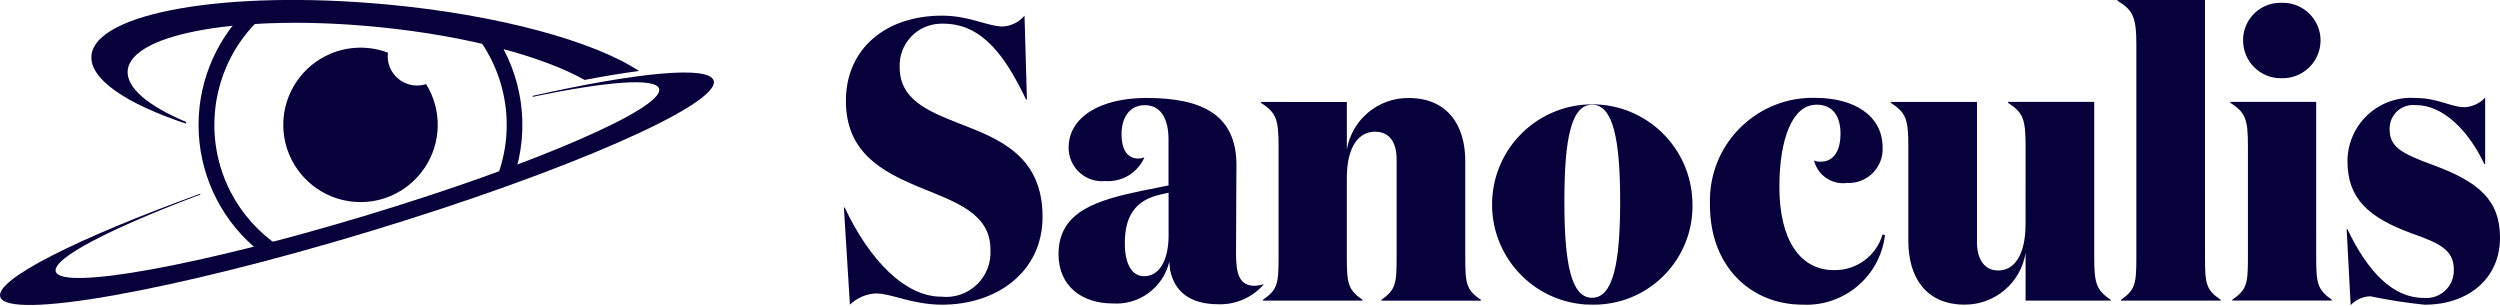
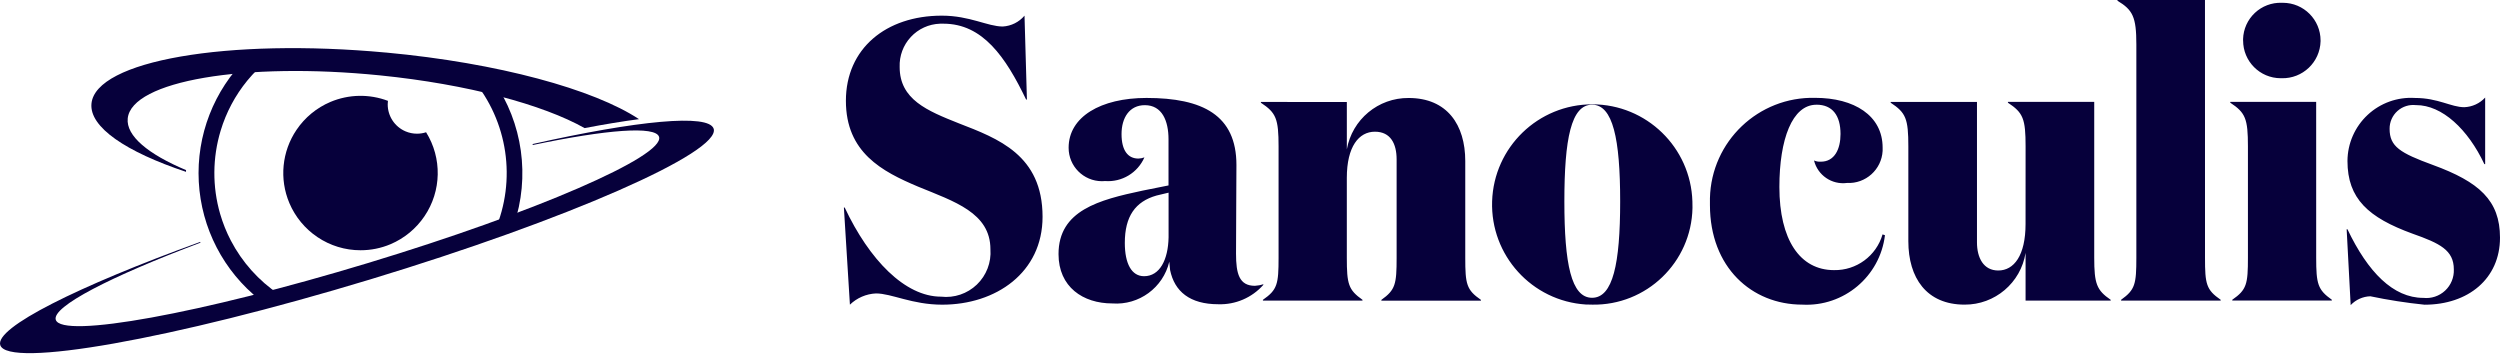
- <svg xmlns="http://www.w3.org/2000/svg" width="155.672" height="19" viewBox="0 0 155.672 19">
+ <svg xmlns="http://www.w3.org/2000/svg" width="155.672" height="21.996" viewBox="0 0 155.672 21.996">
  <defs>
    <style>.a{fill:#06003b;}</style>
  </defs>
-   <g transform="translate(-2632 -8940.829)">
-     <path class="a" d="M1073.552,614.3c2.449,0,3.874,2.075,5.149,4.724h.05l-.15-5.224a1.912,1.912,0,0,1-1.351.676c-.95,0-2.05-.676-3.8-.676-3.472,0-5.971,2.049-5.971,5.3,0,3.224,2.249,4.4,4.5,5.349,2.249.925,4.5,1.625,4.5,3.9a2.768,2.768,0,0,1-3.074,2.949c-2.25,0-4.474-2.3-6-5.549h-.051l.375,6.048a2.5,2.5,0,0,1,1.621-.7c.978,0,2.25.7,4.127.7,3.349,0,6.248-2,6.248-5.472,0-3.85-2.774-4.874-5.224-5.824-1.95-.776-3.674-1.477-3.674-3.5a2.6,2.6,0,0,1,2.506-2.7q.109,0,.219,0m19.92,16.221a1.943,1.943,0,0,1-.525.1c-.975,0-1.175-.75-1.175-2,0-2.1.025-3.949.025-5.524,0-3.1-2.1-4.174-5.6-4.174-2.849,0-4.849,1.175-4.849,3.1a2.077,2.077,0,0,0,2.071,2.084q.1,0,.2-.009a2.47,2.47,0,0,0,2.449-1.475,1.108,1.108,0,0,1-.375.075c-.65,0-1.05-.5-1.05-1.525s.5-1.8,1.45-1.8c1.075,0,1.475.975,1.475,2.124v2.874l-1.625.325c-2.7.575-5.224,1.225-5.224,3.949,0,2.049,1.525,3.074,3.349,3.074a3.39,3.39,0,0,0,3.549-2.6c0,.075.05.473.05.525.274,1.325,1.225,2.125,3,2.125a3.588,3.588,0,0,0,2.8-1.2Zm-5.9-5.7V627.6c-.025,1.4-.55,2.424-1.525,2.424-.775,0-1.2-.775-1.2-2.074,0-1.65.65-2.574,1.974-2.949Zm5.749-5.649v.05c.95.625,1.1,1,1.1,2.724v6.923c0,1.65-.075,2-.975,2.624v.05h6.2v-.05c-.878-.625-.975-.975-.975-2.624V623.9c0-1.95.75-2.874,1.75-2.874.975,0,1.351.75,1.351,1.725v6.123c0,1.65-.075,2-.95,2.624v.05h6.2v-.05c-.9-.625-.976-.975-.976-2.624v-6.023c0-2.249-1.125-3.924-3.524-3.924a3.874,3.874,0,0,0-3.85,3.2v-2.949Zm20.62,12.622a6.14,6.14,0,0,0,6.254-6.025q0-.2-.005-.4a6.239,6.239,0,1,0-6.633,6.417q.192.009.385.006m0-.425c-1.3,0-1.725-2.124-1.725-6,0-3.9.425-6.023,1.725-6.023s1.75,2.124,1.75,6.023c0,3.877-.45,6-1.75,6m13.971-12.024c1,0,1.5.676,1.5,1.824,0,.95-.375,1.725-1.225,1.725a.9.9,0,0,1-.425-.075,1.862,1.862,0,0,0,2.049,1.4,2.116,2.116,0,0,0,2.223-2q.005-.1,0-.2c0-2-1.775-3.1-4.2-3.1a6.4,6.4,0,0,0-6.553,6.245q-.005.215,0,.431c0,3.874,2.6,6.2,5.749,6.2a4.918,4.918,0,0,0,5.149-4.323l-.15-.05a3.084,3.084,0,0,1-3.024,2.224c-2.125,0-3.4-1.9-3.4-5.174,0-2.975.8-5.124,2.3-5.124Zm13.022,7.425c0,1.974-.725,2.9-1.7,2.9-.925,0-1.325-.8-1.325-1.75v-8.748h-5.374v.05c.95.625,1.1,1,1.1,2.724v5.9c0,2.275,1.125,3.949,3.5,3.949a3.825,3.825,0,0,0,3.8-3.224v2.974h5.3v-.05c-.875-.6-1.025-1-1.025-2.624v-9.7h-5.374v.05c.95.625,1.1,1,1.1,2.724Zm11.172-13.947h-5.448v.05c.95.575,1.175,1,1.175,2.724v13.272c0,1.65-.075,2-.95,2.624v.05h6.2v-.05c-.9-.625-.975-.975-.975-2.624Zm2.375,2.524a2.343,2.343,0,0,0,2.335,2.35h.064a2.364,2.364,0,0,0,2.424-2.3c0-.015,0-.031,0-.046a2.349,2.349,0,0,0-2.347-2.351h-.078a2.327,2.327,0,0,0-2.4,2.256c0,.031,0,.062,0,.093Zm4.549,3.824h-5.349v.05c.95.625,1.1,1,1.1,2.724v6.923c0,1.65-.075,2-.975,2.624v.05h6.2v-.05c-.875-.625-.975-.975-.975-2.624Zm6.224.2c1.621,0,3.224,1.5,4.249,3.674h.05V618.9a1.856,1.856,0,0,1-1.3.6c-.825,0-1.621-.575-3.074-.575a3.952,3.952,0,0,0-4.2,3.924c0,2.349,1.3,3.524,4.049,4.526,1.7.6,2.574,1.025,2.574,2.224a1.715,1.715,0,0,1-1.9,1.775c-1.875,0-3.449-1.6-4.724-4.274h-.05l.25,4.724a1.76,1.76,0,0,1,1.225-.55,32.867,32.867,0,0,0,3.374.525c2.724,0,4.7-1.625,4.7-4.174,0-2.324-1.3-3.474-4.174-4.526-2.05-.75-2.7-1.148-2.7-2.249a1.47,1.47,0,0,1,1.652-1.477Z" transform="translate(1617.194 8328.004)" />
+   <g transform="translate(-2632 -8937.829)">
+     <path class="a" d="M1073.552,614.3c2.449,0,3.874,2.075,5.149,4.724h.05l-.15-5.224a1.912,1.912,0,0,1-1.351.676c-.95,0-2.05-.676-3.8-.676-3.472,0-5.971,2.049-5.971,5.3,0,3.224,2.249,4.4,4.5,5.349,2.249.925,4.5,1.625,4.5,3.9a2.768,2.768,0,0,1-3.074,2.949c-2.25,0-4.474-2.3-6-5.549h-.051l.375,6.048a2.5,2.5,0,0,1,1.621-.7c.978,0,2.25.7,4.127.7,3.349,0,6.248-2,6.248-5.472,0-3.85-2.774-4.874-5.224-5.824-1.95-.776-3.674-1.477-3.674-3.5a2.6,2.6,0,0,1,2.506-2.7q.109,0,.219,0m19.92,16.221a1.943,1.943,0,0,1-.525.1c-.975,0-1.175-.75-1.175-2,0-2.1.025-3.949.025-5.524,0-3.1-2.1-4.174-5.6-4.174-2.849,0-4.849,1.175-4.849,3.1a2.077,2.077,0,0,0,2.071,2.084q.1,0,.2-.009a2.47,2.47,0,0,0,2.449-1.475,1.108,1.108,0,0,1-.375.075c-.65,0-1.05-.5-1.05-1.525s.5-1.8,1.45-1.8c1.075,0,1.475.975,1.475,2.124v2.874l-1.625.325c-2.7.575-5.224,1.225-5.224,3.949,0,2.049,1.525,3.074,3.349,3.074a3.39,3.39,0,0,0,3.549-2.6c0,.075.05.473.05.525.274,1.325,1.225,2.125,3,2.125a3.588,3.588,0,0,0,2.8-1.2Zm-5.9-5.7V627.6c-.025,1.4-.55,2.424-1.525,2.424-.775,0-1.2-.775-1.2-2.074,0-1.65.65-2.574,1.974-2.949Zm5.749-5.649v.05c.95.625,1.1,1,1.1,2.724v6.923c0,1.65-.075,2-.975,2.624v.05h6.2v-.05c-.878-.625-.975-.975-.975-2.624V623.9c0-1.95.75-2.874,1.75-2.874.975,0,1.351.75,1.351,1.725v6.123c0,1.65-.075,2-.95,2.624v.05h6.2v-.05c-.9-.625-.976-.975-.976-2.624v-6.023c0-2.249-1.125-3.924-3.524-3.924a3.874,3.874,0,0,0-3.85,3.2v-2.949Zm20.62,12.622a6.14,6.14,0,0,0,6.254-6.025q0-.2-.005-.4a6.239,6.239,0,1,0-6.633,6.417q.192.009.385.006m0-.425c-1.3,0-1.725-2.124-1.725-6,0-3.9.425-6.023,1.725-6.023s1.75,2.124,1.75,6.023c0,3.877-.45,6-1.75,6m13.971-12.024c1,0,1.5.676,1.5,1.824,0,.95-.375,1.725-1.225,1.725a.9.9,0,0,1-.425-.075,1.862,1.862,0,0,0,2.049,1.4,2.116,2.116,0,0,0,2.223-2q.005-.1,0-.2c0-2-1.775-3.1-4.2-3.1a6.4,6.4,0,0,0-6.553,6.245q-.005.215,0,.431c0,3.874,2.6,6.2,5.749,6.2a4.918,4.918,0,0,0,5.149-4.323l-.15-.05a3.084,3.084,0,0,1-3.024,2.224c-2.125,0-3.4-1.9-3.4-5.174,0-2.975.8-5.124,2.3-5.124Zm13.022,7.425c0,1.974-.725,2.9-1.7,2.9-.925,0-1.325-.8-1.325-1.75v-8.748h-5.374v.05c.95.625,1.1,1,1.1,2.724v5.9c0,2.275,1.125,3.949,3.5,3.949a3.825,3.825,0,0,0,3.8-3.224v2.974h5.3v-.05c-.875-.6-1.025-1-1.025-2.624v-9.7h-5.374v.05c.95.625,1.1,1,1.1,2.724Zm11.172-13.947h-5.448v.05c.95.575,1.175,1,1.175,2.724v13.272c0,1.65-.075,2-.95,2.624v.05h6.2v-.05c-.9-.625-.975-.975-.975-2.624Zm2.375,2.524a2.343,2.343,0,0,0,2.335,2.35h.064a2.364,2.364,0,0,0,2.424-2.3c0-.015,0-.031,0-.046a2.349,2.349,0,0,0-2.347-2.351h-.078a2.327,2.327,0,0,0-2.4,2.256c0,.031,0,.062,0,.093Zm4.549,3.824h-5.349v.05c.95.625,1.1,1,1.1,2.724v6.923c0,1.65-.075,2-.975,2.624v.05h6.2v-.05c-.875-.625-.975-.975-.975-2.624Zm6.224.2c1.621,0,3.224,1.5,4.249,3.674h.05V618.9a1.856,1.856,0,0,1-1.3.6c-.825,0-1.621-.575-3.074-.575a3.952,3.952,0,0,0-4.2,3.924c0,2.349,1.3,3.524,4.049,4.526,1.7.6,2.574,1.025,2.574,2.224a1.715,1.715,0,0,1-1.9,1.775c-1.875,0-3.449-1.6-4.724-4.274h-.05l.25,4.724a1.76,1.76,0,0,1,1.225-.55,32.867,32.867,0,0,0,3.374.525c2.724,0,4.7-1.625,4.7-4.174,0-2.324-1.3-3.474-4.174-4.526-2.05-.75-2.7-1.148-2.7-2.249a1.47,1.47,0,0,1,1.652-1.477Z" transform="translate(1617.194 8325.004)" />
    <path class="a" d="M3.82,15.084h0A10.069,10.069,0,0,1,3.01,0L4.337.124a9.166,9.166,0,0,0-1.306,1.3A9.049,9.049,0,0,0,1.372,4.54,9.126,9.126,0,0,0,1.34,9.725a9.054,9.054,0,0,0,.666,1.659,9.136,9.136,0,0,0,3,3.351l13.434-3.949a9.1,9.1,0,0,0-1.4-9.472l1.324.124a10.1,10.1,0,0,1,1.259,9ZM17.036,1.314h0L4.337.124h0L17.032,1.309l0,0h0Z" transform="translate(2644.368 8941.424)" />
    <path class="a" d="M4.808,9.615h0a4.785,4.785,0,0,1-2.688-.822A4.822,4.822,0,0,1,.377,6.678,4.8,4.8,0,0,1,.821,2.119,4.822,4.822,0,0,1,2.936.378,4.823,4.823,0,0,1,6.514.312,1.849,1.849,0,0,0,6.5.533,1.826,1.826,0,0,0,7.615,2.214a1.813,1.813,0,0,0,.71.143,1.822,1.822,0,0,0,.565-.089,4.8,4.8,0,0,1-.1,5.228A4.822,4.822,0,0,1,6.679,9.237,4.778,4.778,0,0,1,4.808,9.615Z" transform="translate(2649.642 8943.797)" />
    <path class="a" d="M399.174,674.561c-.29-.956-4.781-.509-11.275.95a.553.553,0,0,1,.01.059c4.585-.957,7.65-1.206,7.864-.507.363,1.2-7.755,4.715-18.128,7.857s-19.076,4.729-19.439,3.532c-.245-.811,3.4-2.691,9.011-4.8a.464.464,0,0,0-.02-.046c-7.642,2.77-12.776,5.337-12.448,6.421.446,1.464,10.749-.363,23.018-4.081s21.851-7.923,21.407-9.39" transform="translate(2277.266 8271.288)" />
    <path class="a" d="M450.243,613.1c-9.885-.915-18.1.511-18.345,3.183-.135,1.465,2.158,3,5.888,4.244,0-.038,0-.068,0-.109-2.359-.993-3.74-2.132-3.63-3.217.235-2.333,7.268-3.532,15.71-2.681,5.451.55,10.155,1.824,12.74,3.283,1.252-.24,2.387-.426,3.387-.557-2.8-1.854-8.755-3.5-15.753-4.148" transform="translate(2205.797 8328.003)" />
  </g>
</svg>
